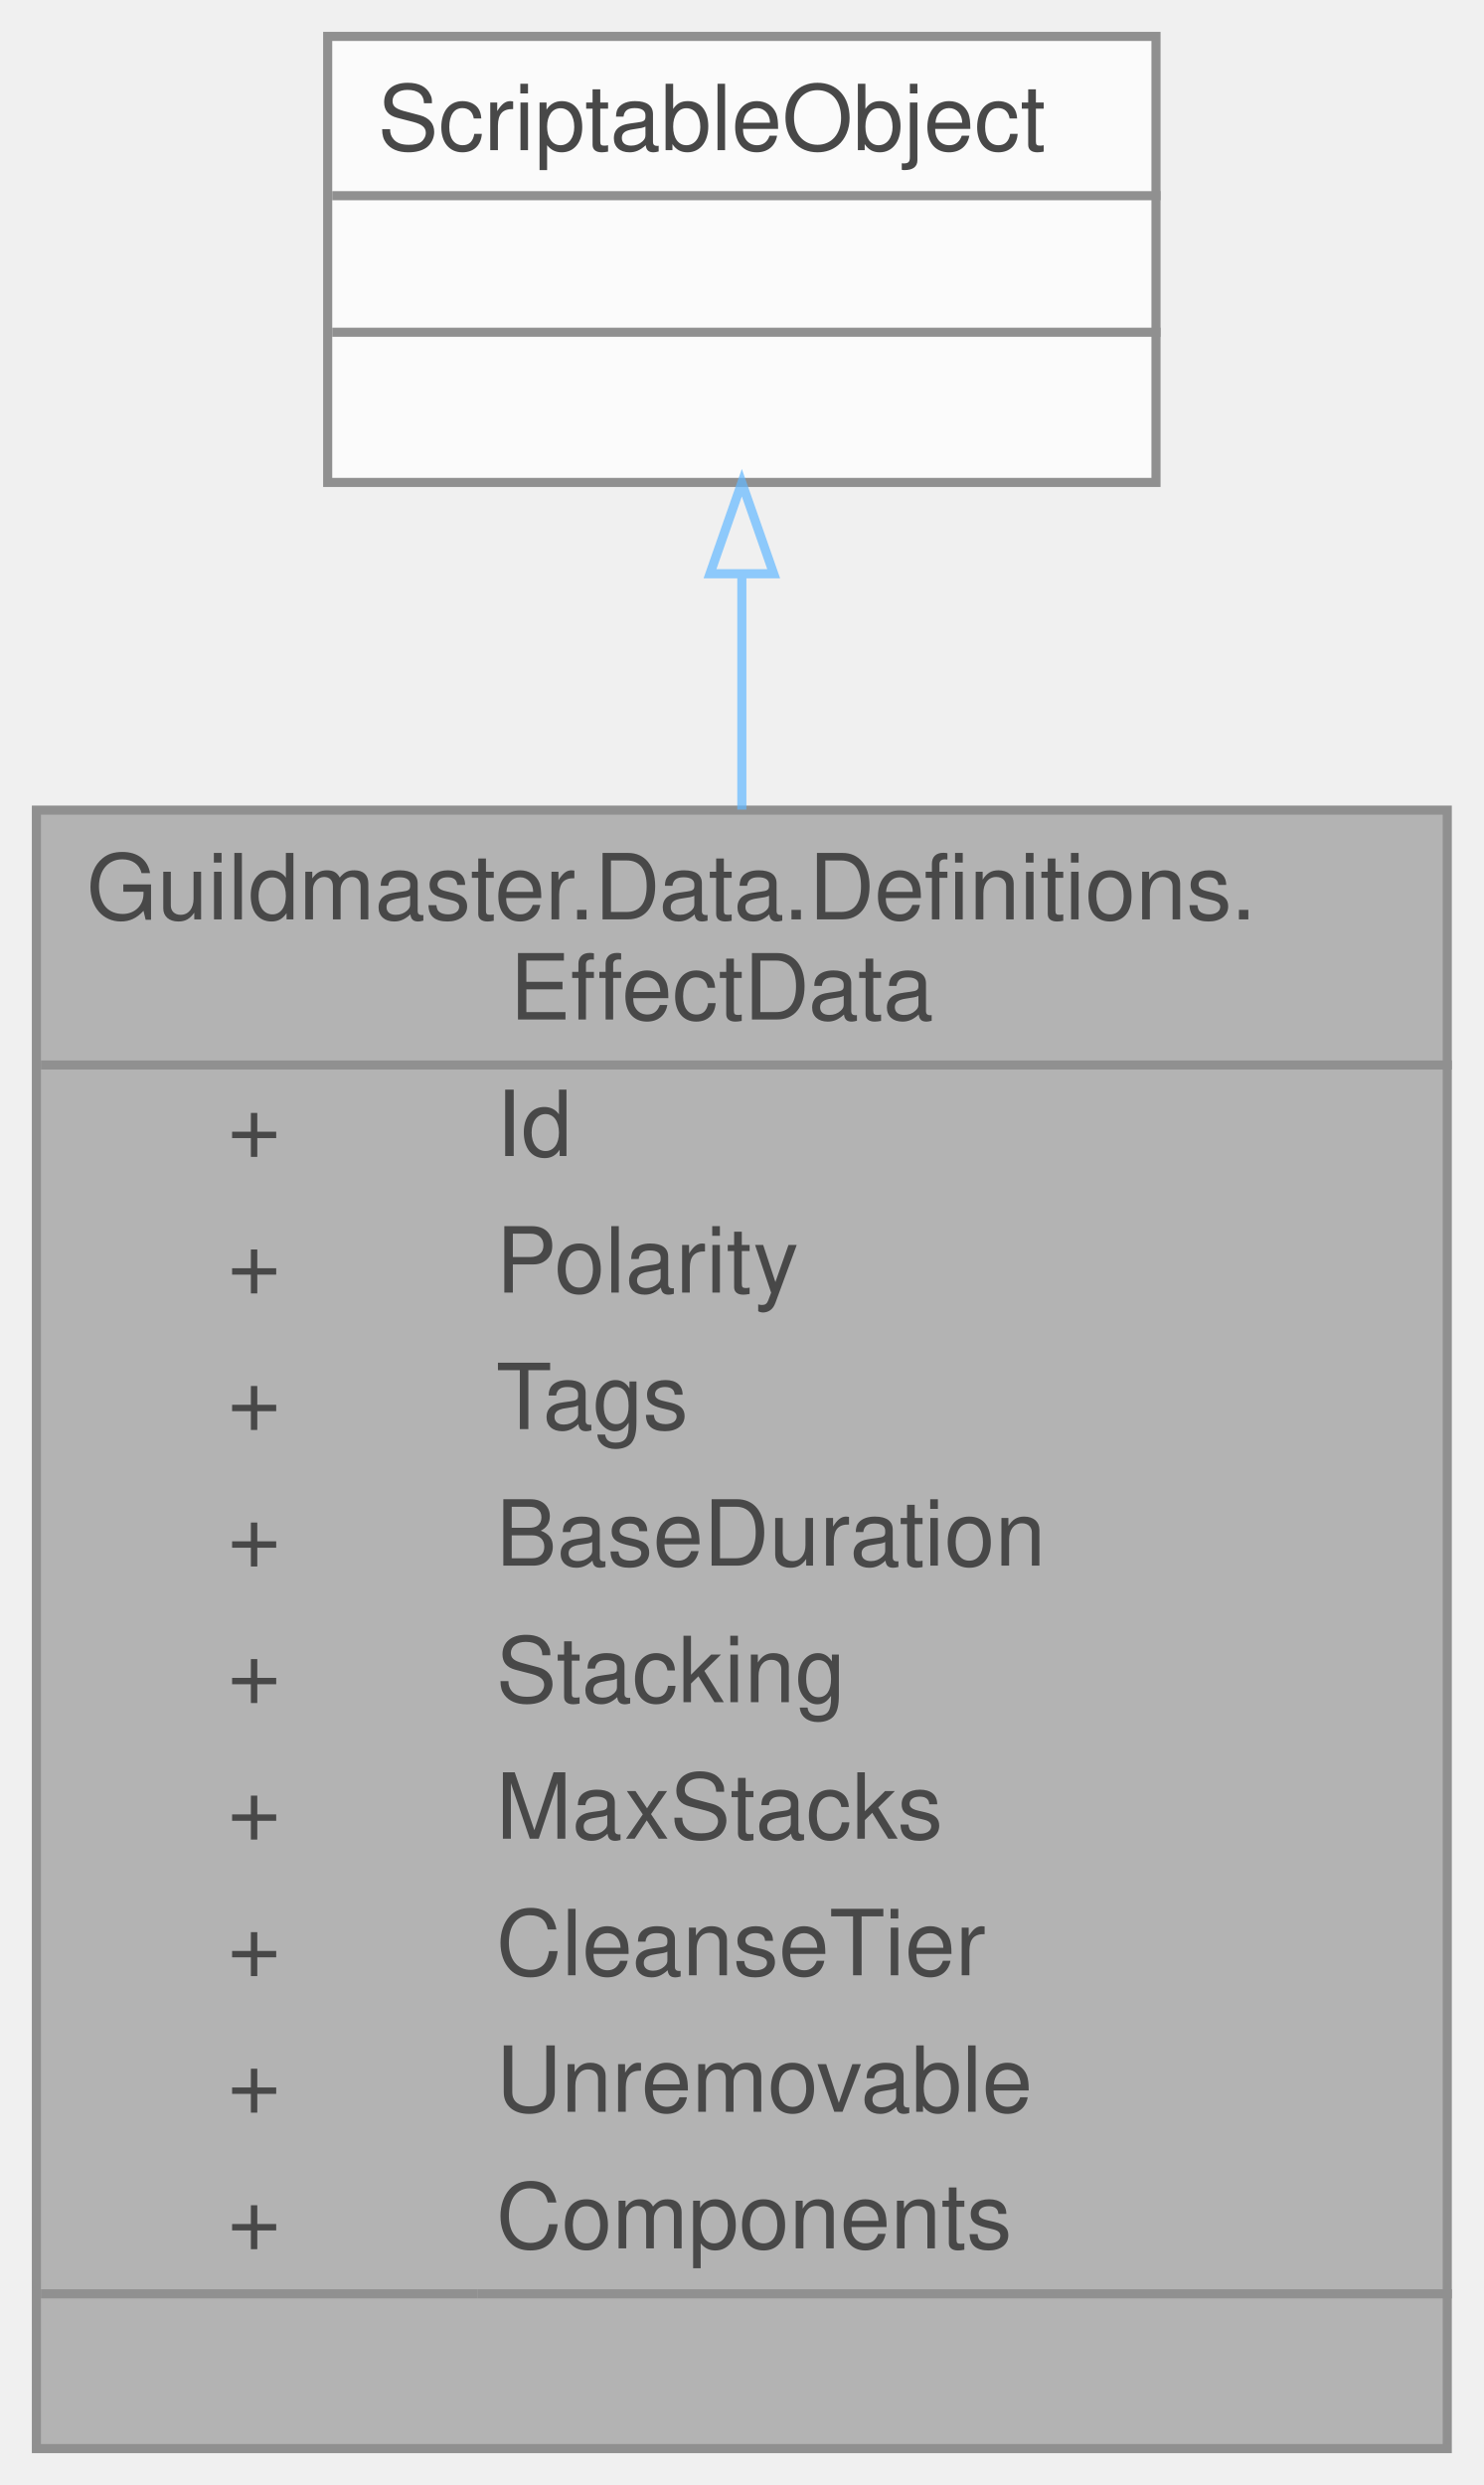
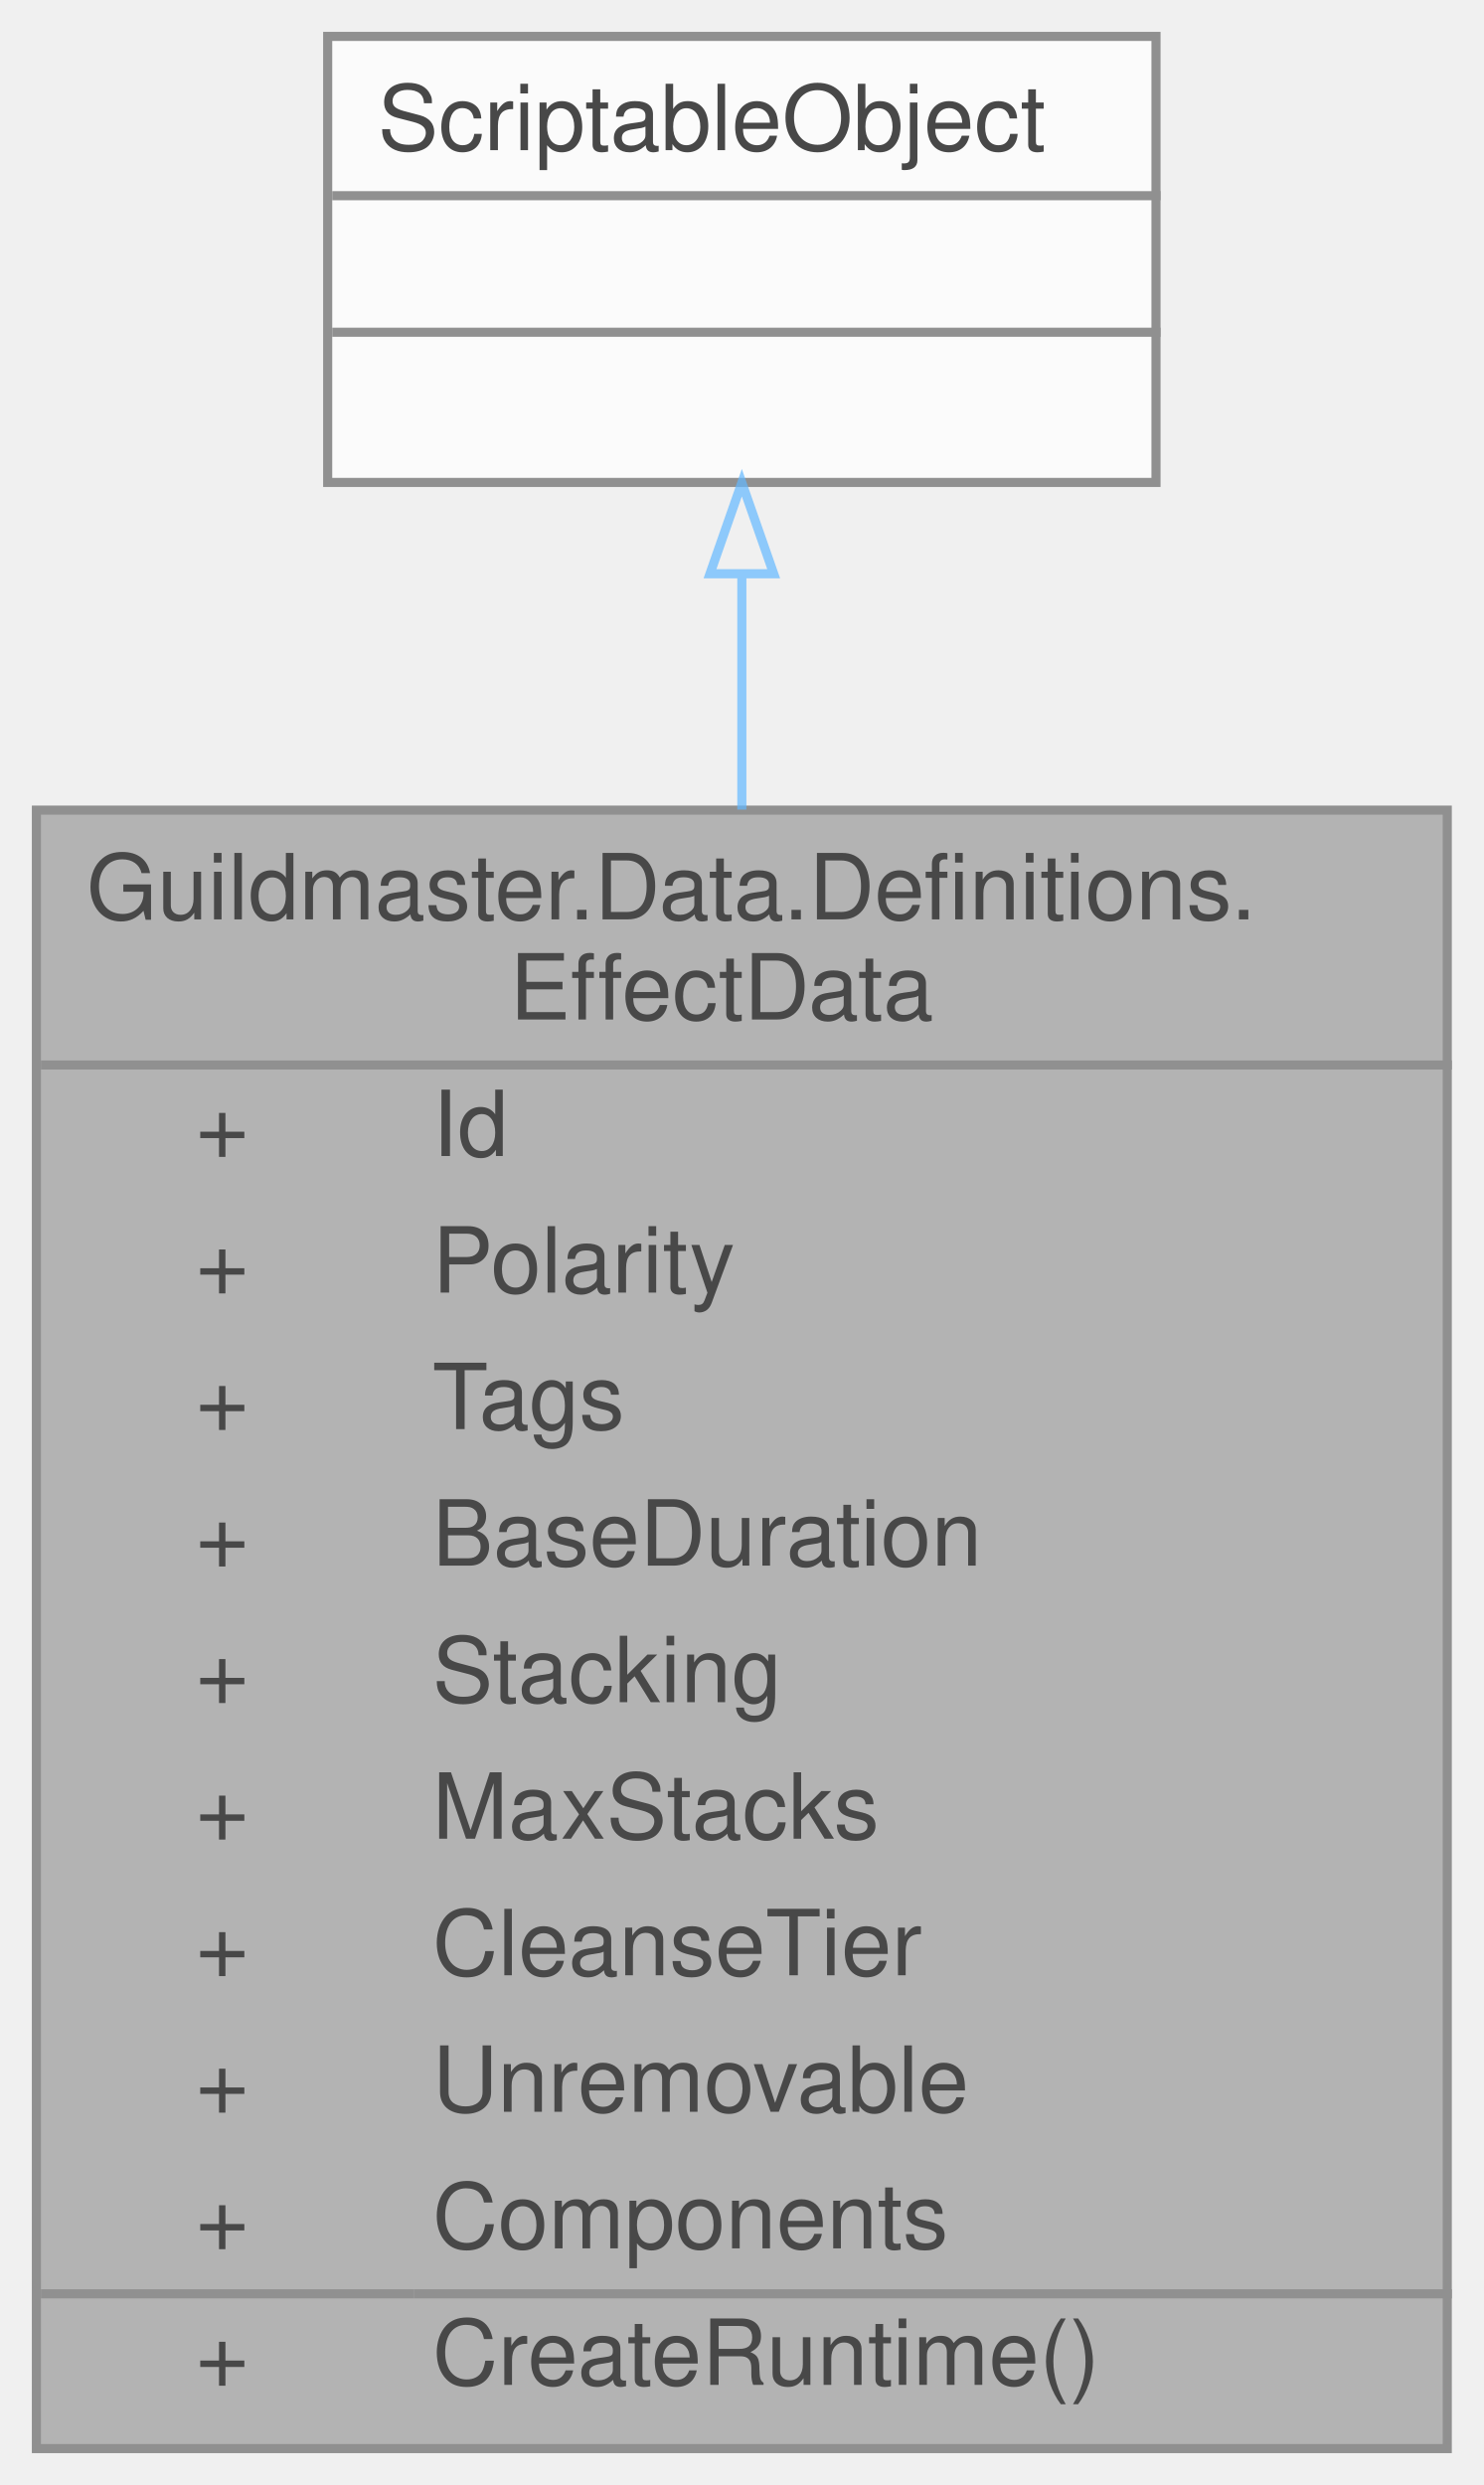
<svg xmlns="http://www.w3.org/2000/svg" xmlns:xlink="http://www.w3.org/1999/xlink" width="163pt" height="273pt" viewBox="0.00 0.00 163.00 273.00">
  <svg id="main" version="1.1" xml:space="preserve">
    <style type="text/css">
.node, .edge {opacity: 0.7;}
.node.selected, .edge.selected {opacity: 1;}
.edge:hover path { stroke: red; }
.edge:hover polygon { stroke: red; fill: red; }
</style>
    <svg id="graph" class="graph">
      <g id="graph0" class="graph" transform="scale(1 1) rotate(0) translate(4 269)">
        <g id="Node000001" class="node">
          <g id="a_Node000001">
            <a xlink:title="Иммутабельное определение таймированного эффекта: идентичность, полярность, категориальные теги,...">
              <polygon fill="#999999" stroke="transparent" points="155,-180 0,-180 0,0 155,0 155,-180" />
              <text text-anchor="start" x="5.5" y="-168" font-family="Helvetica,sans-Serif" font-size="10.00">Guildmaster.Data.Definitions.</text>
              <text text-anchor="start" x="52" y="-157" font-family="Helvetica,sans-Serif" font-size="10.00">EffectData</text>
-               <text text-anchor="start" x="21" y="-142" font-family="Helvetica,sans-Serif" font-size="10.00">+</text>
-               <text text-anchor="start" x="50.5" y="-142" font-family="Helvetica,sans-Serif" font-size="10.00">Id</text>
-               <text text-anchor="start" x="21" y="-127" font-family="Helvetica,sans-Serif" font-size="10.00">+</text>
-               <text text-anchor="start" x="50.5" y="-127" font-family="Helvetica,sans-Serif" font-size="10.00">Polarity</text>
-               <text text-anchor="start" x="21" y="-112" font-family="Helvetica,sans-Serif" font-size="10.00">+</text>
-               <text text-anchor="start" x="50.5" y="-112" font-family="Helvetica,sans-Serif" font-size="10.00">Tags</text>
-               <text text-anchor="start" x="21" y="-97" font-family="Helvetica,sans-Serif" font-size="10.00">+</text>
-               <text text-anchor="start" x="50.5" y="-97" font-family="Helvetica,sans-Serif" font-size="10.00">BaseDuration</text>
-               <text text-anchor="start" x="21" y="-82" font-family="Helvetica,sans-Serif" font-size="10.00">+</text>
-               <text text-anchor="start" x="50.5" y="-82" font-family="Helvetica,sans-Serif" font-size="10.00">Stacking</text>
-               <text text-anchor="start" x="21" y="-67" font-family="Helvetica,sans-Serif" font-size="10.00">+</text>
-               <text text-anchor="start" x="50.5" y="-67" font-family="Helvetica,sans-Serif" font-size="10.00">MaxStacks</text>
-               <text text-anchor="start" x="21" y="-52" font-family="Helvetica,sans-Serif" font-size="10.00">+</text>
-               <text text-anchor="start" x="50.5" y="-52" font-family="Helvetica,sans-Serif" font-size="10.00">CleanseTier</text>
-               <text text-anchor="start" x="21" y="-37" font-family="Helvetica,sans-Serif" font-size="10.00">+</text>
-               <text text-anchor="start" x="50.5" y="-37" font-family="Helvetica,sans-Serif" font-size="10.00">Unremovable</text>
-               <text text-anchor="start" x="21" y="-22" font-family="Helvetica,sans-Serif" font-size="10.00">+</text>
-               <text text-anchor="start" x="50.5" y="-22" font-family="Helvetica,sans-Serif" font-size="10.00">Components</text>
-               <text text-anchor="start" x="76" y="-7" font-family="Helvetica,sans-Serif" font-size="10.00"> </text>
+               <text text-anchor="start" x="17.5" y="-142" font-family="Helvetica,sans-Serif" font-size="10.00">+</text>
+               <text text-anchor="start" x="43.5" y="-142" font-family="Helvetica,sans-Serif" font-size="10.00">Id</text>
+               <text text-anchor="start" x="17.5" y="-127" font-family="Helvetica,sans-Serif" font-size="10.00">+</text>
+               <text text-anchor="start" x="43.5" y="-127" font-family="Helvetica,sans-Serif" font-size="10.00">Polarity</text>
+               <text text-anchor="start" x="17.5" y="-112" font-family="Helvetica,sans-Serif" font-size="10.00">+</text>
+               <text text-anchor="start" x="43.5" y="-112" font-family="Helvetica,sans-Serif" font-size="10.00">Tags</text>
+               <text text-anchor="start" x="17.5" y="-97" font-family="Helvetica,sans-Serif" font-size="10.00">+</text>
+               <text text-anchor="start" x="43.5" y="-97" font-family="Helvetica,sans-Serif" font-size="10.00">BaseDuration</text>
+               <text text-anchor="start" x="17.5" y="-82" font-family="Helvetica,sans-Serif" font-size="10.00">+</text>
+               <text text-anchor="start" x="43.5" y="-82" font-family="Helvetica,sans-Serif" font-size="10.00">Stacking</text>
+               <text text-anchor="start" x="17.5" y="-67" font-family="Helvetica,sans-Serif" font-size="10.00">+</text>
+               <text text-anchor="start" x="43.5" y="-67" font-family="Helvetica,sans-Serif" font-size="10.00">MaxStacks</text>
+               <text text-anchor="start" x="17.5" y="-52" font-family="Helvetica,sans-Serif" font-size="10.00">+</text>
+               <text text-anchor="start" x="43.5" y="-52" font-family="Helvetica,sans-Serif" font-size="10.00">CleanseTier</text>
+               <text text-anchor="start" x="17.5" y="-37" font-family="Helvetica,sans-Serif" font-size="10.00">+</text>
+               <text text-anchor="start" x="43.5" y="-37" font-family="Helvetica,sans-Serif" font-size="10.00">Unremovable</text>
+               <text text-anchor="start" x="17.5" y="-22" font-family="Helvetica,sans-Serif" font-size="10.00">+</text>
+               <text text-anchor="start" x="43.5" y="-22" font-family="Helvetica,sans-Serif" font-size="10.00">Components</text>
+               <text text-anchor="start" x="17.5" y="-7" font-family="Helvetica,sans-Serif" font-size="10.00">+</text>
+               <text text-anchor="start" x="43.5" y="-7" font-family="Helvetica,sans-Serif" font-size="10.00">CreateRuntime()</text>
              <polygon fill="#666666" stroke="#666666" points="0.5,-152 0.5,-152 155.5,-152 155.5,-152 0.5,-152" />
-               <polygon fill="#666666" stroke="#666666" points="0.5,-17 0.5,-17 48.5,-17 48.5,-17 0.5,-17" />
-               <polygon fill="#666666" stroke="#666666" points="48.5,-17 48.5,-17 155.5,-17 155.5,-17 48.5,-17" />
+               <polygon fill="#666666" stroke="#666666" points="0.5,-17 0.5,-17 41.5,-17 41.5,-17 0.5,-17" />
+               <polygon fill="#666666" stroke="#666666" points="41.5,-17 41.5,-17 155.5,-17 155.5,-17 41.5,-17" />
              <polygon fill="none" stroke="#666666" points="0,0 0,-180 155,-180 155,0 0,0" />
            </a>
          </g>
        </g>
        <g id="Node000002" class="node">
          <g id="a_Node000002">
            <a xlink:title=" ">
              <polygon fill="white" stroke="transparent" points="123,-265 32,-265 32,-216 123,-216 123,-265" />
              <text text-anchor="start" x="37.5" y="-252.5" font-family="Helvetica,sans-Serif" font-size="10.00">ScriptableObject</text>
              <text text-anchor="start" x="76" y="-237.5" font-family="Helvetica,sans-Serif" font-size="10.00"> </text>
              <text text-anchor="start" x="76" y="-222.5" font-family="Helvetica,sans-Serif" font-size="10.00"> </text>
              <polygon fill="#666666" stroke="#666666" points="32.5,-247.5 32.5,-247.5 123.5,-247.5 123.5,-247.5 32.5,-247.5" />
              <polygon fill="#666666" stroke="#666666" points="32.5,-232.5 32.5,-232.5 123.5,-232.5 123.5,-232.5 32.5,-232.5" />
              <polygon fill="none" stroke="#666666" points="32,-216 32,-265 123,-265 123,-216 32,-216" />
            </a>
          </g>
        </g>
        <g id="edge1_Node000001_Node000002" class="edge">
          <g id="a_edge1_Node000001_Node000002">
            <a xlink:title=" ">
              <path fill="none" stroke="#63b8ff" d="M77.5,-205.81C77.5,-197.92 77.5,-189.14 77.5,-180.06" />
              <polygon fill="none" stroke="#63b8ff" points="74,-205.97 77.5,-215.97 81,-205.97 74,-205.97" />
            </a>
          </g>
        </g>
      </g>
    </svg>
  </svg>
  <style type="text/css">

[data-mouse-over-selected='false'] { opacity: 0.7; }
[data-mouse-over-selected='true']  { opacity: 1.0; }

</style>
</svg>
